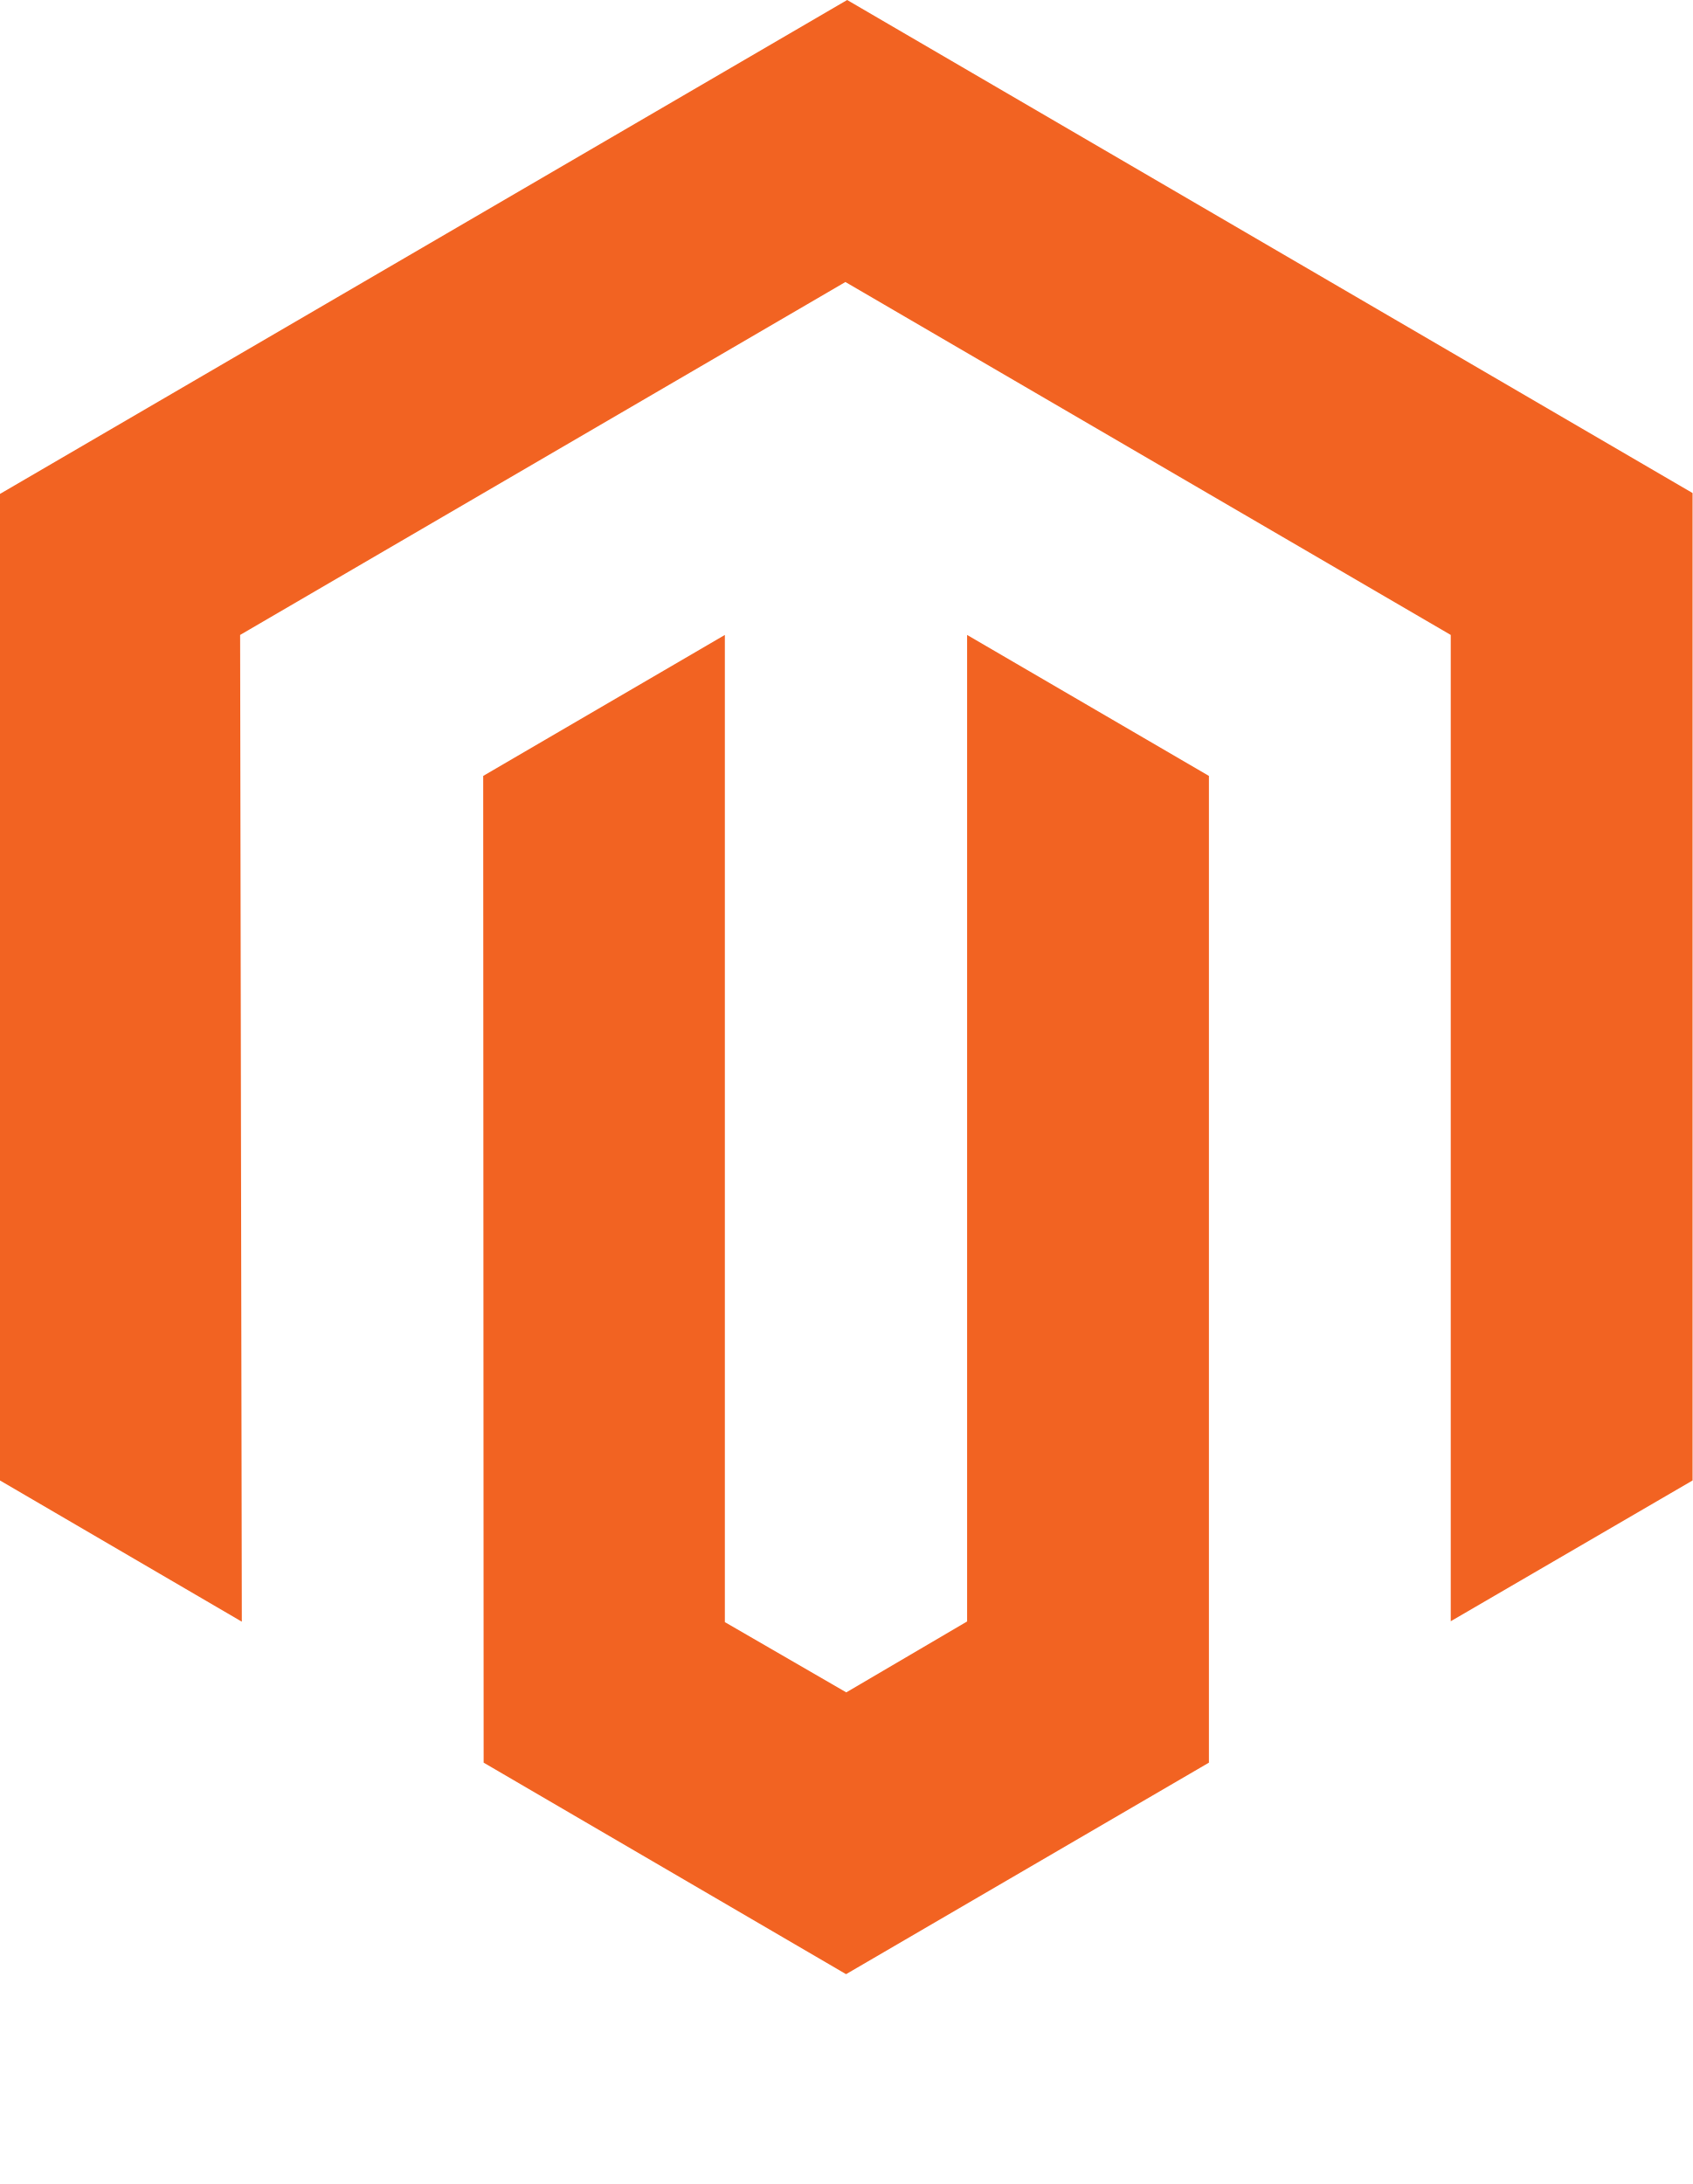
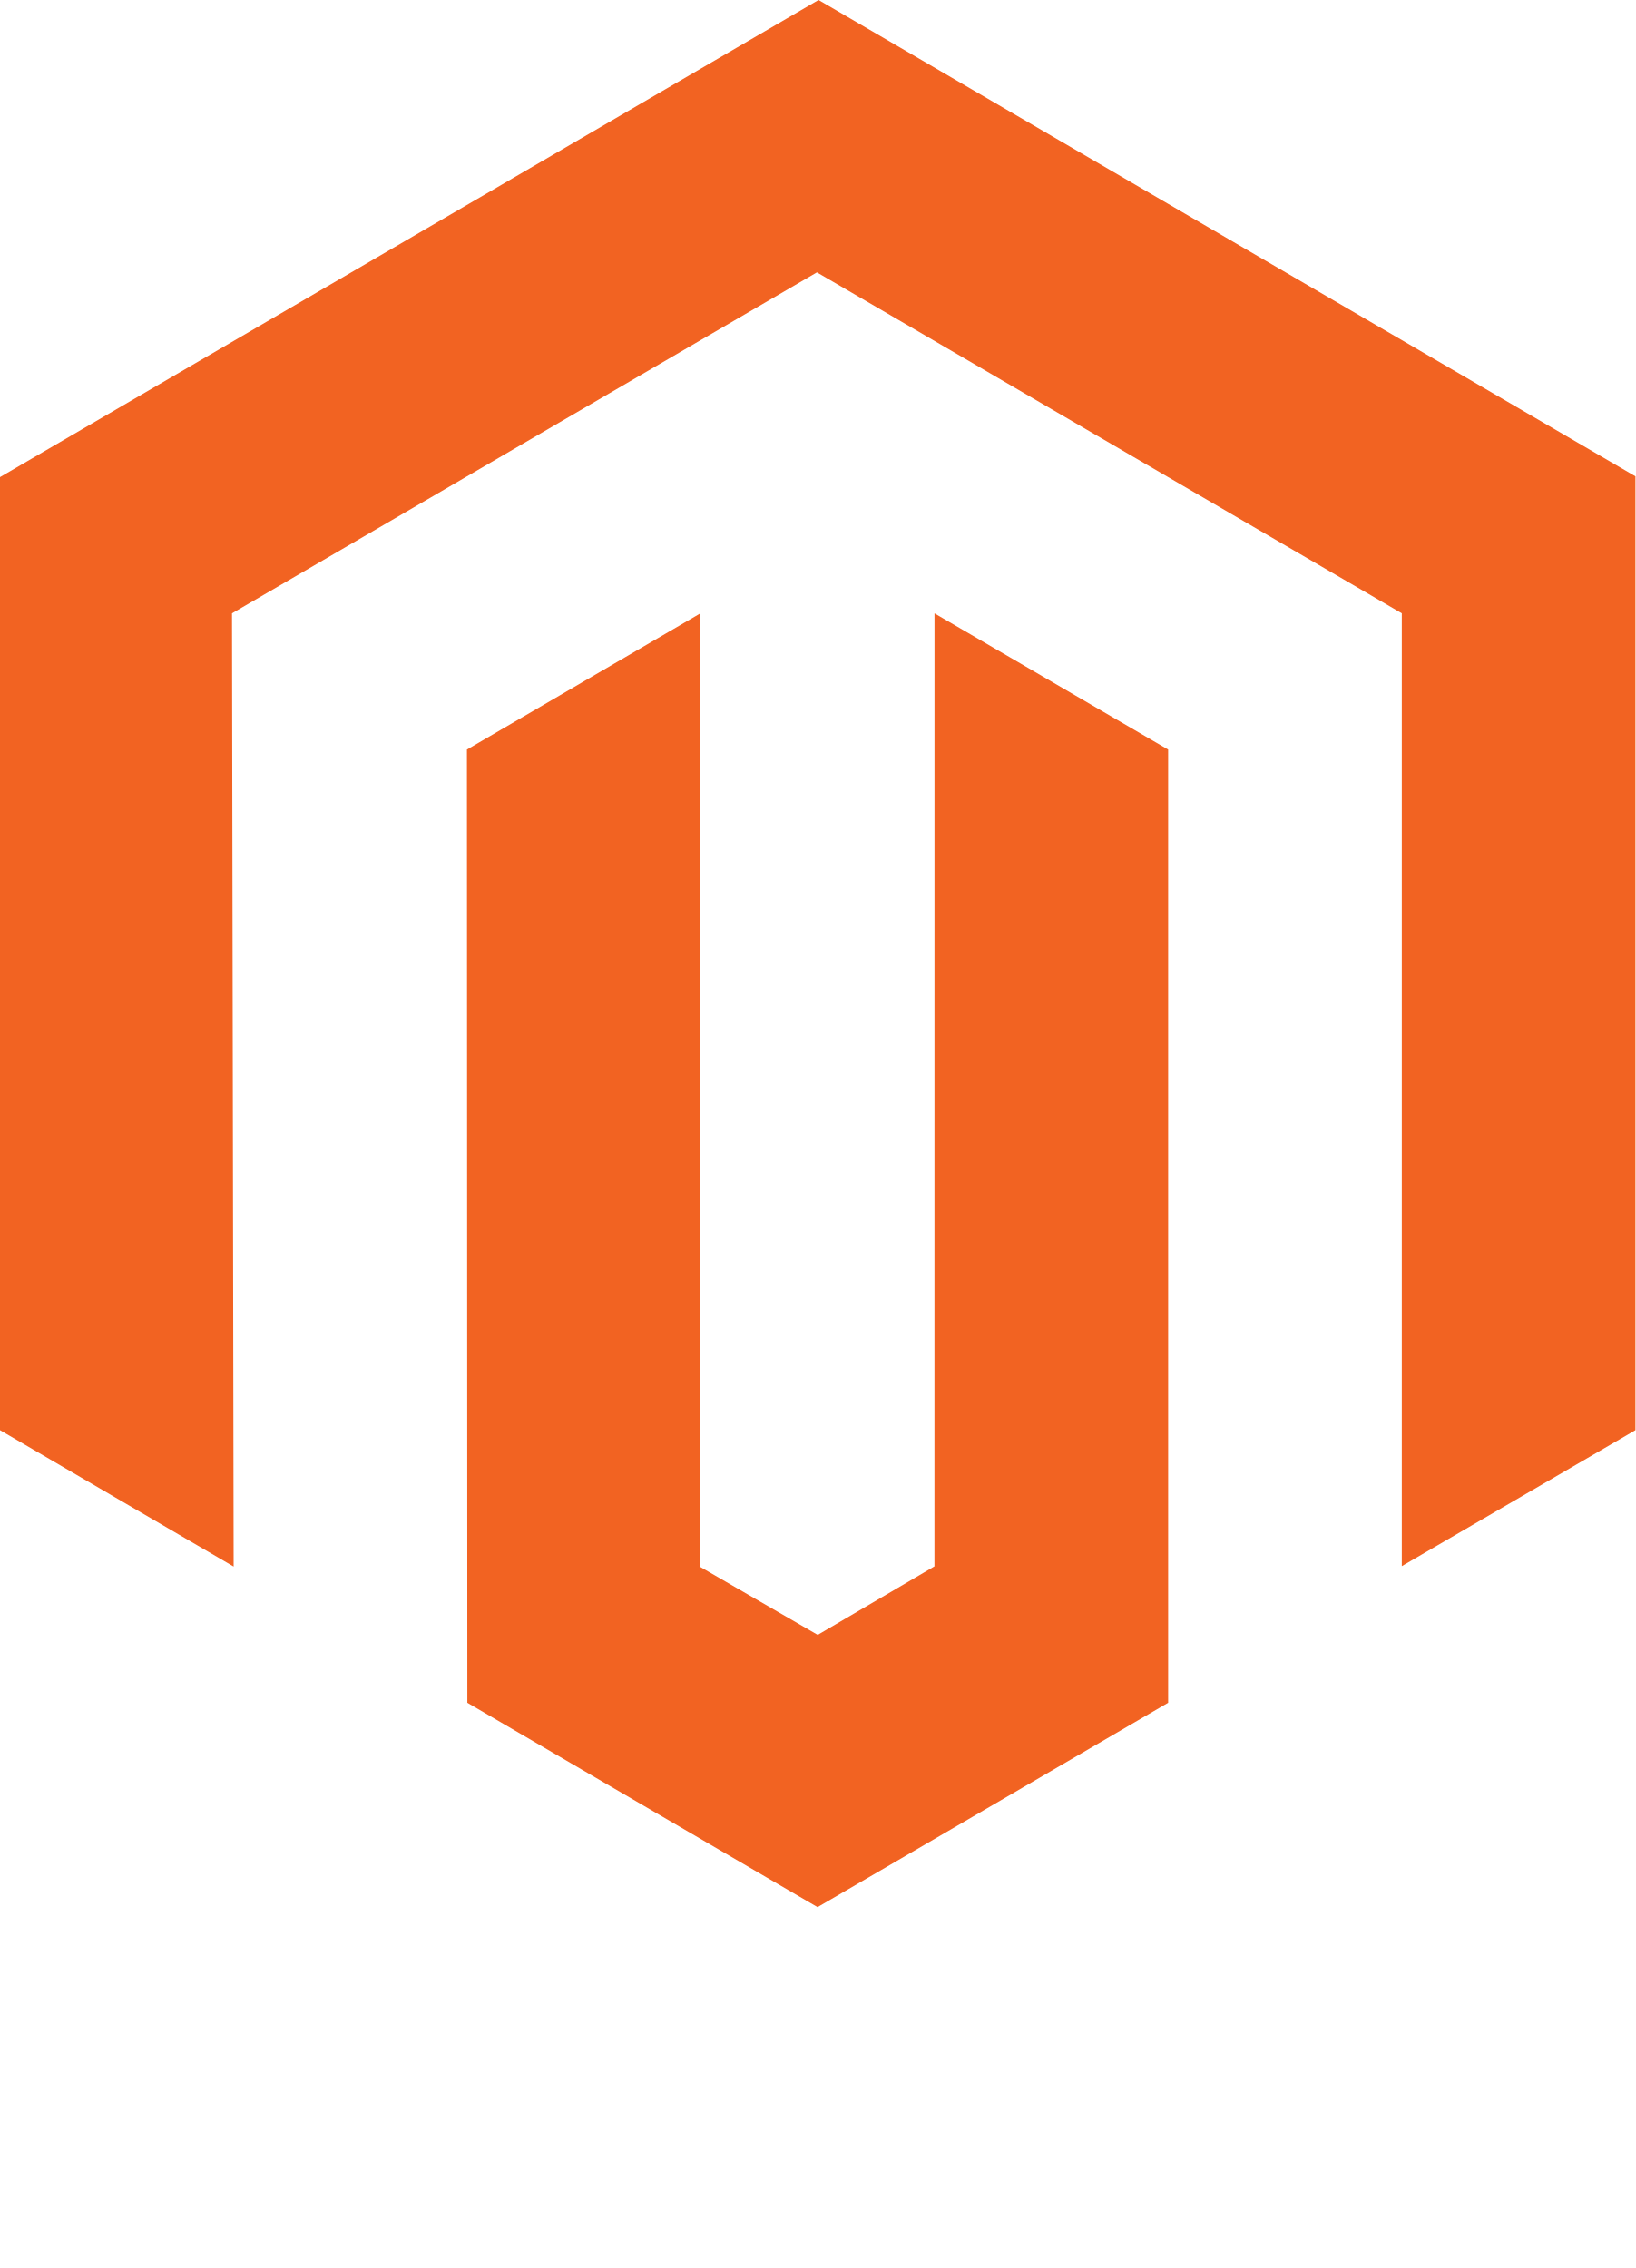
- <svg xmlns="http://www.w3.org/2000/svg" width="31px" height="40px" viewBox="0 0 31 40" version="1.1">
-   <defs />
-   <g id="Symbols" stroke="none" stroke-width="1" fill="none" fill-rule="evenodd">
-     <g id="logo" fill="#F26322">
-       <g id="Logo-2">
-         <path d="M15.516,0 L0,9.046 L0,27.115 L4.429,29.701 L4.398,11.629 L15.484,5.165 L26.571,11.629 L26.571,29.693 L31,27.115 L31,9.03 L15.516,0 Z M17.713,29.697 L15.5,30.996 L13.276,29.709 L13.276,11.629 L8.85,14.211 L8.858,32.283 L15.496,36.157 L22.142,32.283 L22.142,14.211 L17.713,11.629 L17.713,29.697 Z" id="M" />
-       </g>
-     </g>
-   </g>
+ <svg xmlns="http://www.w3.org/2000/svg" height="43" viewBox="0 0 31 43" width="31">
+   <path d="m15.516 0-15.516 9.046v18.069l4.429 2.586-.031-18.073 11.087-6.464 11.087 6.464v18.065l4.429-2.578v-18.084zm2.197 29.697-2.213 1.299-2.224-1.287v-18.08l-4.425 2.582.008 18.073 6.638 3.874 6.646-3.874v-18.073l-4.429-2.582z" fill="#f26322" fill-rule="evenodd" />
</svg>
